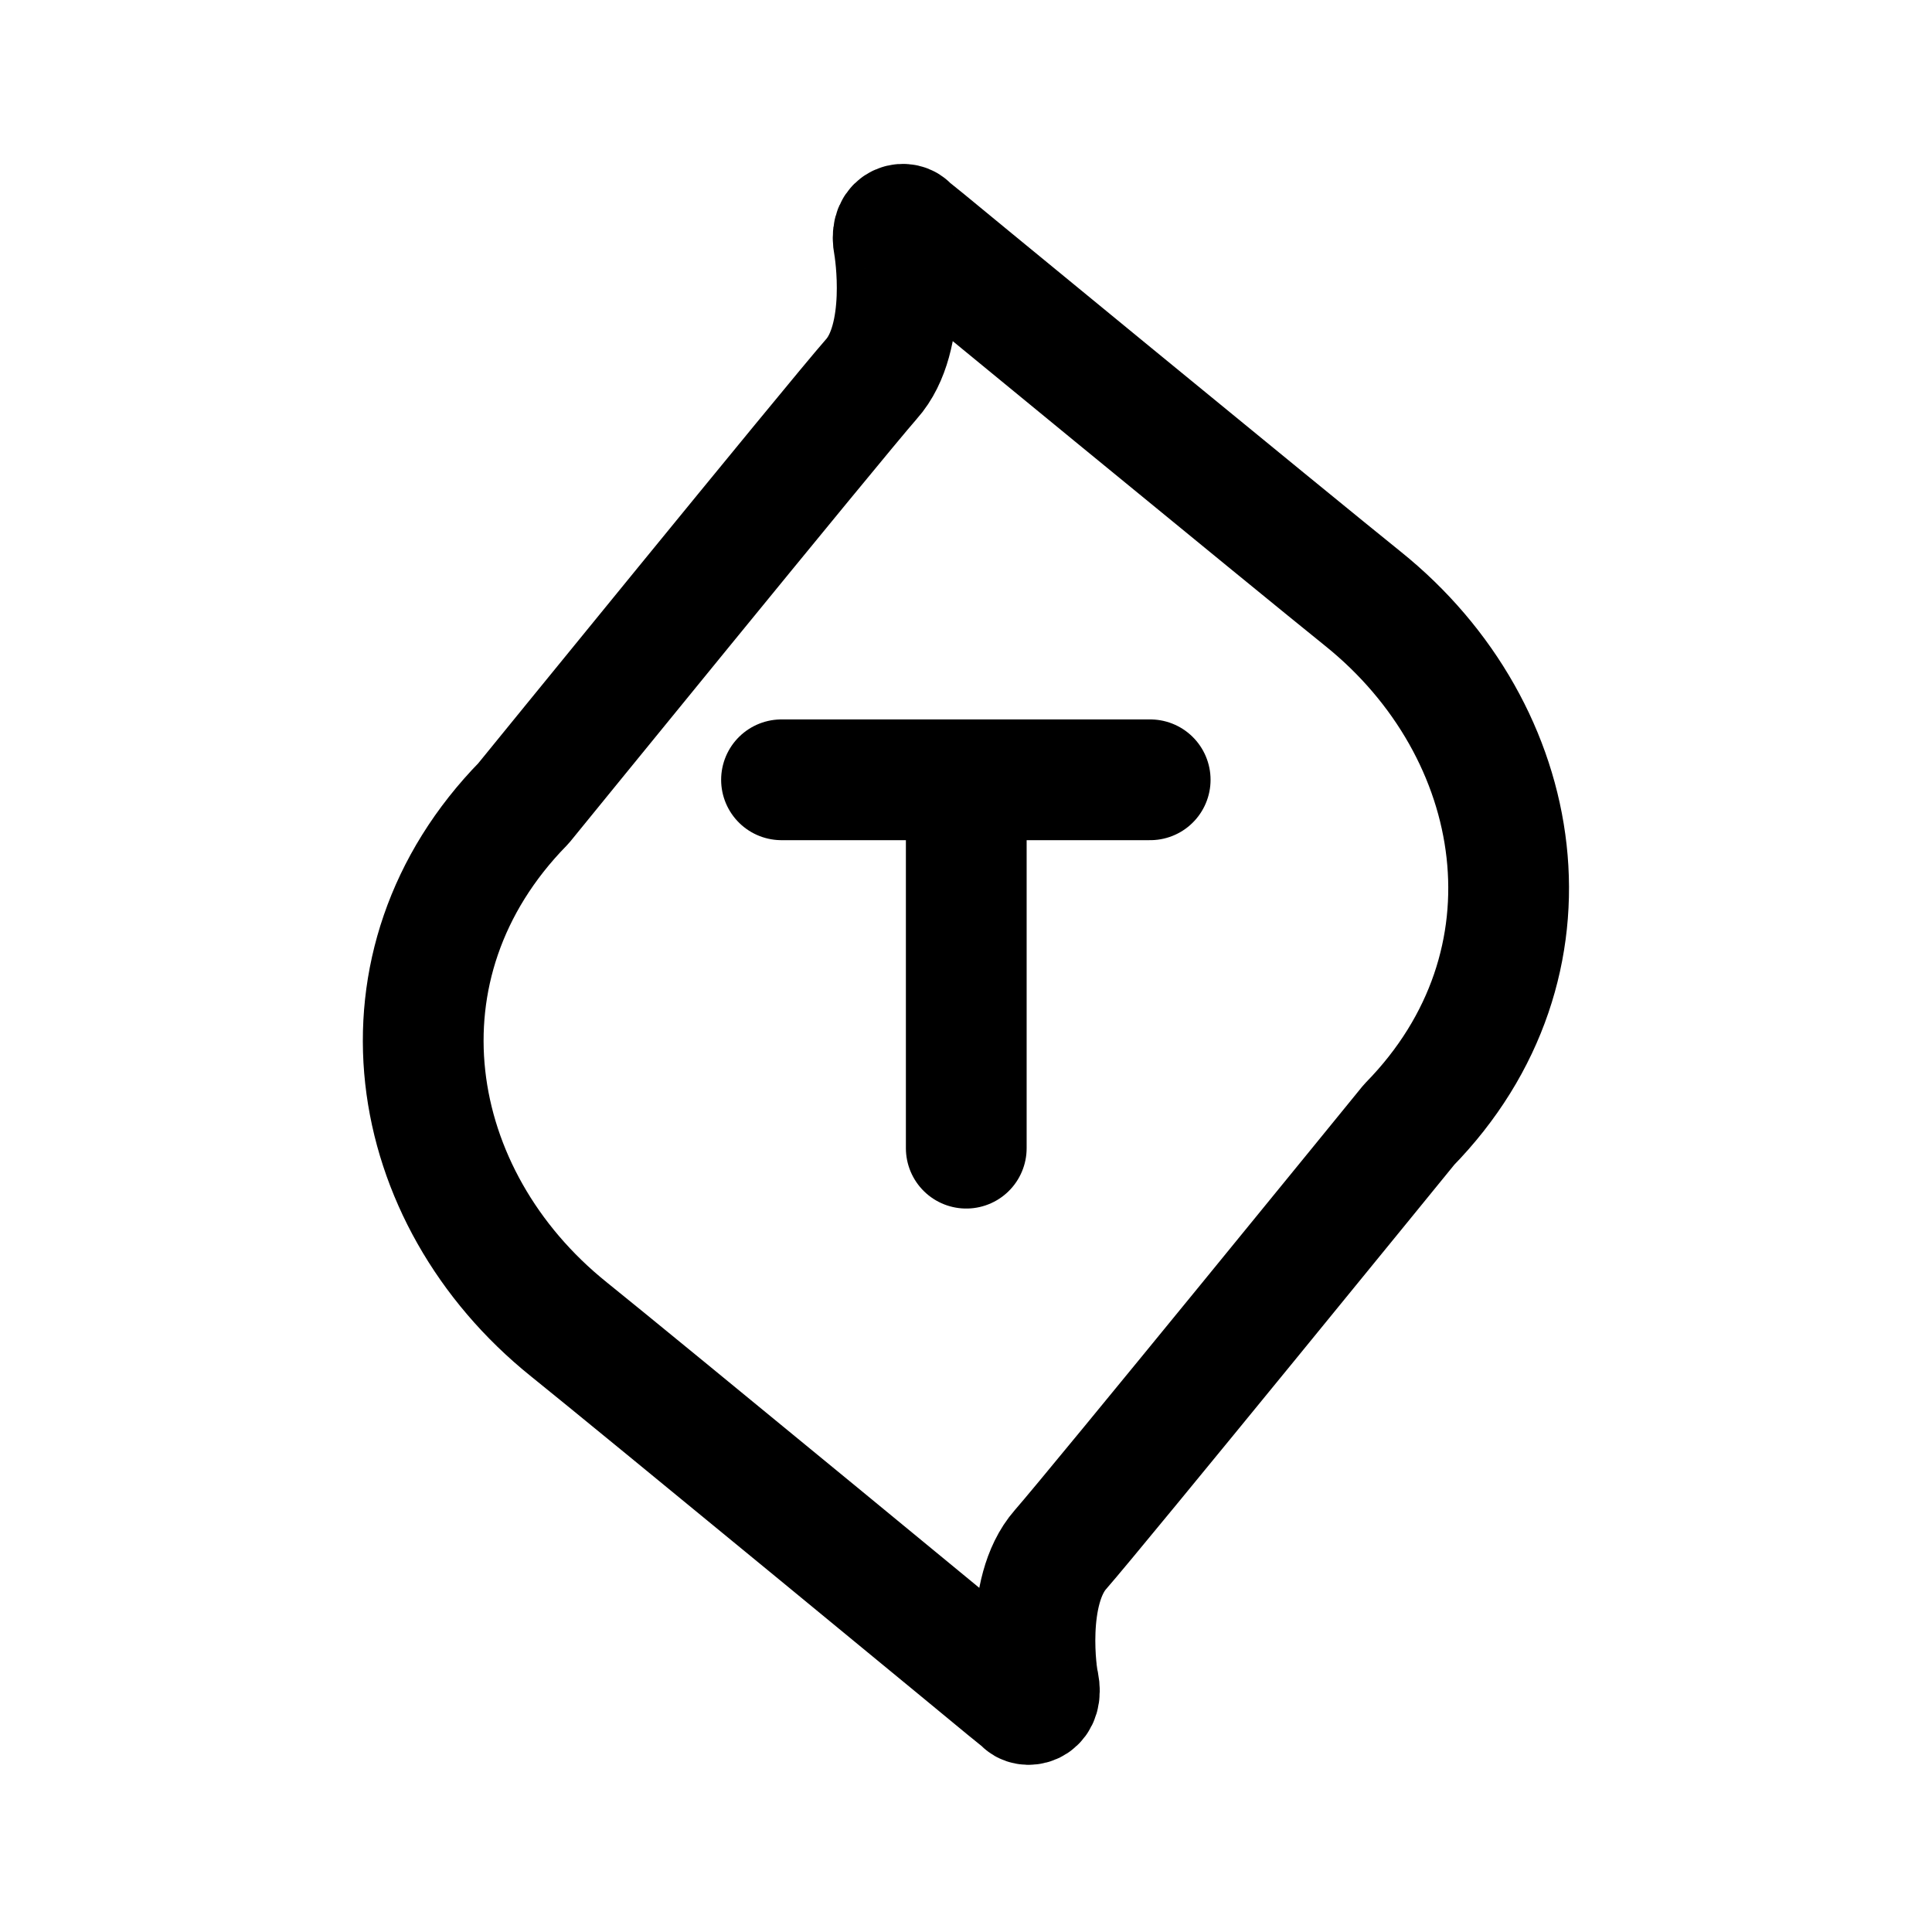
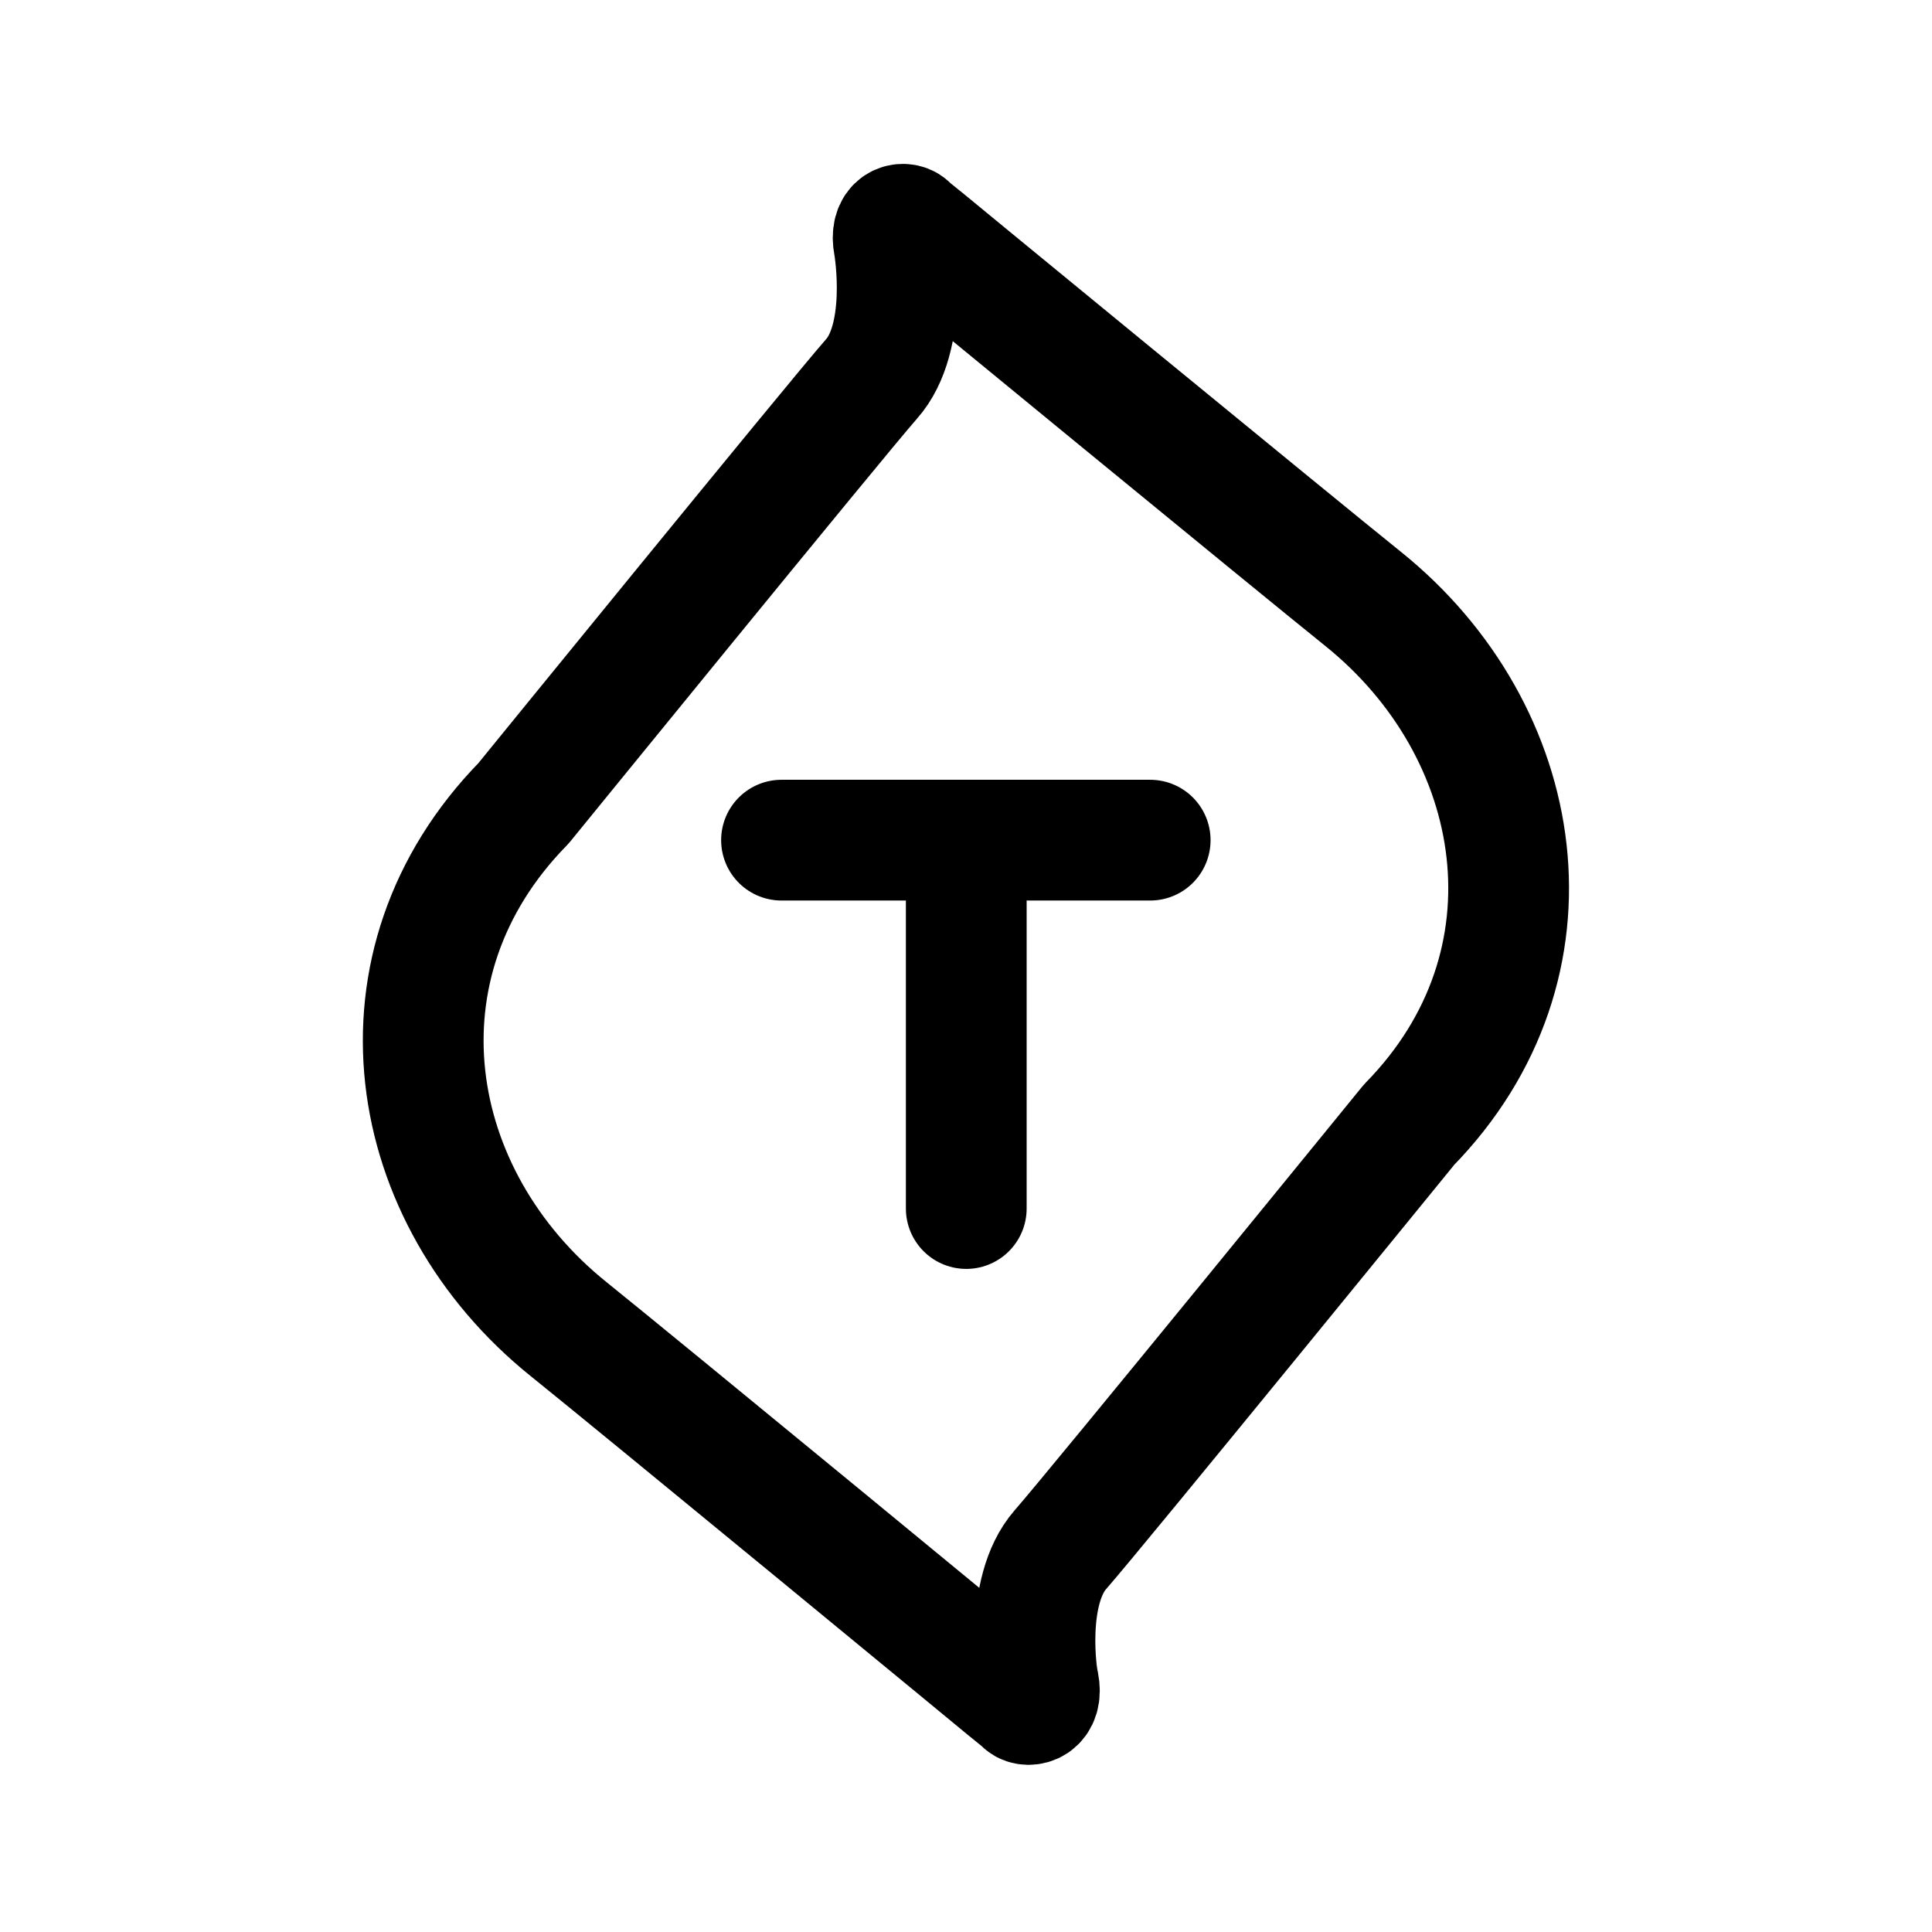
<svg xmlns="http://www.w3.org/2000/svg" width="192" height="192" viewBox="0 0 50.8 50.8" version="1.1" id="svg8">
  <defs id="defs2">
    <marker orient="auto" refY="0" refX="0" id="Arrow1Lend" style="overflow:visible">
      <path id="path844" d="M 0,0 5,-5 -12.5,0 5,5 Z" style="fill-rule:evenodd;stroke:#000000;stroke-width:1pt" transform="matrix(-0.8,0,0,-0.8,-10,0)" />
    </marker>
    <marker orient="auto" refY="0" refX="0" id="Arrow1Lstart" style="overflow:visible">
      <path id="path841" d="M 0,0 5,-5 -12.5,0 5,5 Z" style="fill-rule:evenodd;stroke:#000000;stroke-width:1pt" transform="matrix(0.8,0,0,0.8,10,0)" />
    </marker>
    <pattern y="0" x="0" height="6" width="6" patternUnits="userSpaceOnUse" id="EMFhbasepattern" />
    <pattern y="0" x="0" height="6" width="6" patternUnits="userSpaceOnUse" id="EMFhbasepattern-1" />
    <pattern y="0" x="0" height="6" width="6" patternUnits="userSpaceOnUse" id="EMFhbasepattern-6" />
    <pattern y="0" x="0" height="6" width="6" patternUnits="userSpaceOnUse" id="EMFhbasepattern-15" />
    <pattern y="0" x="0" height="6" width="6" patternUnits="userSpaceOnUse" id="EMFhbasepattern-17" />
    <pattern y="0" x="0" height="6" width="6" patternUnits="userSpaceOnUse" id="EMFhbasepattern-2" />
    <pattern y="0" x="0" height="6" width="6" patternUnits="userSpaceOnUse" id="EMFhbasepattern-3" />
    <pattern y="0" x="0" height="6" width="6" patternUnits="userSpaceOnUse" id="EMFhbasepattern-61" />
    <pattern y="0" x="0" height="6" width="6" patternUnits="userSpaceOnUse" id="EMFhbasepattern-4" />
    <pattern y="0" x="0" height="6" width="6" patternUnits="userSpaceOnUse" id="EMFhbasepattern-37" />
    <pattern y="0" x="0" height="6" width="6" patternUnits="userSpaceOnUse" id="EMFhbasepattern-12" />
    <pattern y="0" x="0" height="6" width="6" patternUnits="userSpaceOnUse" id="EMFhbasepattern-44" />
    <pattern y="0" x="0" height="6" width="6" patternUnits="userSpaceOnUse" id="EMFhbasepattern-5" />
    <pattern y="0" x="0" height="6" width="6" patternUnits="userSpaceOnUse" id="EMFhbasepattern-157" />
    <pattern y="0" x="0" height="6" width="6" patternUnits="userSpaceOnUse" id="EMFhbasepattern-7" />
    <pattern y="0" x="0" height="6" width="6" patternUnits="userSpaceOnUse" id="EMFhbasepattern-8" />
    <pattern y="0" x="0" height="6" width="6" patternUnits="userSpaceOnUse" id="EMFhbasepattern-43" />
    <pattern y="0" x="0" height="6" width="6" patternUnits="userSpaceOnUse" id="EMFhbasepattern-63" />
    <pattern y="0" x="0" height="6" width="6" patternUnits="userSpaceOnUse" id="EMFhbasepattern-82" />
    <pattern y="0" x="0" height="6" width="6" patternUnits="userSpaceOnUse" id="EMFhbasepattern-70" />
    <pattern y="0" x="0" height="6" width="6" patternUnits="userSpaceOnUse" id="EMFhbasepattern-46" />
    <pattern y="0" x="0" height="6" width="6" patternUnits="userSpaceOnUse" id="EMFhbasepattern-465" />
    <pattern y="0" x="0" height="6" width="6" patternUnits="userSpaceOnUse" id="EMFhbasepattern-30" />
    <pattern y="0" x="0" height="6" width="6" patternUnits="userSpaceOnUse" id="EMFhbasepattern-9" />
    <pattern y="0" x="0" height="6" width="6" patternUnits="userSpaceOnUse" id="EMFhbasepattern-79" />
    <pattern y="0" x="0" height="6" width="6" patternUnits="userSpaceOnUse" id="EMFhbasepattern-59" />
    <pattern y="0" x="0" height="6" width="6" patternUnits="userSpaceOnUse" id="EMFhbasepattern-74" />
    <pattern y="0" x="0" height="6" width="6" patternUnits="userSpaceOnUse" id="EMFhbasepattern-50" />
    <pattern y="0" x="0" height="6" width="6" patternUnits="userSpaceOnUse" id="EMFhbasepattern-54" />
    <pattern y="0" x="0" height="6" width="6" patternUnits="userSpaceOnUse" id="EMFhbasepattern-32" />
    <pattern y="0" x="0" height="6" width="6" patternUnits="userSpaceOnUse" id="EMFhbasepattern-26" />
    <pattern y="0" x="0" height="6" width="6" patternUnits="userSpaceOnUse" id="EMFhbasepattern-83" />
    <pattern y="0" x="0" height="6" width="6" patternUnits="userSpaceOnUse" id="EMFhbasepattern-73" />
    <pattern y="0" x="0" height="6" width="6" patternUnits="userSpaceOnUse" id="EMFhbasepattern-328" />
    <pattern y="0" x="0" height="6" width="6" patternUnits="userSpaceOnUse" id="EMFhbasepattern-0" />
    <pattern y="0" x="0" height="6" width="6" patternUnits="userSpaceOnUse" id="EMFhbasepattern-85" />
    <pattern y="0" x="0" height="6" width="6" patternUnits="userSpaceOnUse" id="EMFhbasepattern-84" />
    <pattern y="0" x="0" height="6" width="6" patternUnits="userSpaceOnUse" id="EMFhbasepattern-06" />
    <pattern y="0" x="0" height="6" width="6" patternUnits="userSpaceOnUse" id="EMFhbasepattern-81" />
    <pattern y="0" x="0" height="6" width="6" patternUnits="userSpaceOnUse" id="EMFhbasepattern-33" />
    <pattern y="0" x="0" height="6" width="6" patternUnits="userSpaceOnUse" id="EMFhbasepattern-703" />
    <pattern y="0" x="0" height="6" width="6" patternUnits="userSpaceOnUse" id="EMFhbasepattern-610" />
    <pattern y="0" x="0" height="6" width="6" patternUnits="userSpaceOnUse" id="EMFhbasepattern-18" />
    <pattern y="0" x="0" height="6" width="6" patternUnits="userSpaceOnUse" id="EMFhbasepattern-72" />
    <pattern y="0" x="0" height="6" width="6" patternUnits="userSpaceOnUse" id="EMFhbasepattern-55" />
    <pattern y="0" x="0" height="6" width="6" patternUnits="userSpaceOnUse" id="EMFhbasepattern-66" />
    <pattern y="0" x="0" height="6" width="6" patternUnits="userSpaceOnUse" id="EMFhbasepattern-663" />
    <pattern y="0" x="0" height="6" width="6" patternUnits="userSpaceOnUse" id="EMFhbasepattern-51" />
    <pattern y="0" x="0" height="6" width="6" patternUnits="userSpaceOnUse" id="EMFhbasepattern-555" />
    <pattern y="0" x="0" height="6" width="6" patternUnits="userSpaceOnUse" id="EMFhbasepattern-701" />
    <pattern y="0" x="0" height="6" width="6" patternUnits="userSpaceOnUse" id="EMFhbasepattern-824" />
    <pattern y="0" x="0" height="6" width="6" patternUnits="userSpaceOnUse" id="EMFhbasepattern-814" />
    <pattern y="0" x="0" height="6" width="6" patternUnits="userSpaceOnUse" id="EMFhbasepattern-58" />
    <pattern id="EMFhbasepattern-52" patternUnits="userSpaceOnUse" width="6" height="6" x="0" y="0" />
    <pattern id="EMFhbasepattern-744" patternUnits="userSpaceOnUse" width="6" height="6" x="0" y="0" />
    <pattern id="EMFhbasepattern-371" patternUnits="userSpaceOnUse" width="6" height="6" x="0" y="0" />
    <pattern id="EMFhbasepattern-799" patternUnits="userSpaceOnUse" width="6" height="6" x="0" y="0" />
    <pattern id="EMFhbasepattern-35" patternUnits="userSpaceOnUse" width="6" height="6" x="0" y="0" />
    <pattern id="EMFhbasepattern-3289" patternUnits="userSpaceOnUse" width="6" height="6" x="0" y="0" />
    <pattern id="EMFhbasepattern-613" patternUnits="userSpaceOnUse" width="6" height="6" x="0" y="0" />
  </defs>
  <g id="layer2">
-     <path id="path6779" style="fill:none;stroke:#000000;stroke-width:3.175;stroke-linecap:round;stroke-linejoin:round;stroke-miterlimit:4;stroke-dasharray:none;stroke-opacity:1" d="m 27.31,44.272 c -0.046,-0.137 -0.39,-2.427 0.573,-3.526 0.963,-1.099 9.167,-11.174 9.167,-11.174 4.125,-4.213 3.117,-10.35 -1.215,-13.83 -1.627,-1.305 -11.894,-9.732 -11.963,-9.8 -0.092,-0.092 -0.481,-0.092 -0.367,0.504 0.023,0.114 0.39,2.427 -0.596,3.526 -0.963,1.099 -9.144,11.151 -9.144,11.151 -4.148,4.236 -3.14,10.35 1.192,13.83 1.627,1.305 11.894,9.755 11.963,9.823 0.092,0.092 0.504,0.069 0.39,-0.504 z M 20.549,20.504 h 9.694 m -4.836,0 v 9.686" />
+     <path id="path6779" style="fill:none;stroke:#000000;stroke-width:3.175;stroke-linecap:round;stroke-linejoin:round;stroke-miterlimit:4;stroke-dasharray:none;stroke-opacity:1" d="m 27.31,44.272 c -0.046,-0.137 -0.39,-2.427 0.573,-3.526 0.963,-1.099 9.167,-11.174 9.167,-11.174 4.125,-4.213 3.117,-10.35 -1.215,-13.83 -1.627,-1.305 -11.894,-9.732 -11.963,-9.8 -0.092,-0.092 -0.481,-0.092 -0.367,0.504 0.023,0.114 0.39,2.427 -0.596,3.526 -0.963,1.099 -9.144,11.151 -9.144,11.151 -4.148,4.236 -3.14,10.35 1.192,13.83 1.627,1.305 11.894,9.755 11.963,9.823 0.092,0.092 0.504,0.069 0.39,-0.504 z M 20.549,22.091 h 9.694 m -4.836,0 v 9.686" />
  </g>
</svg>
